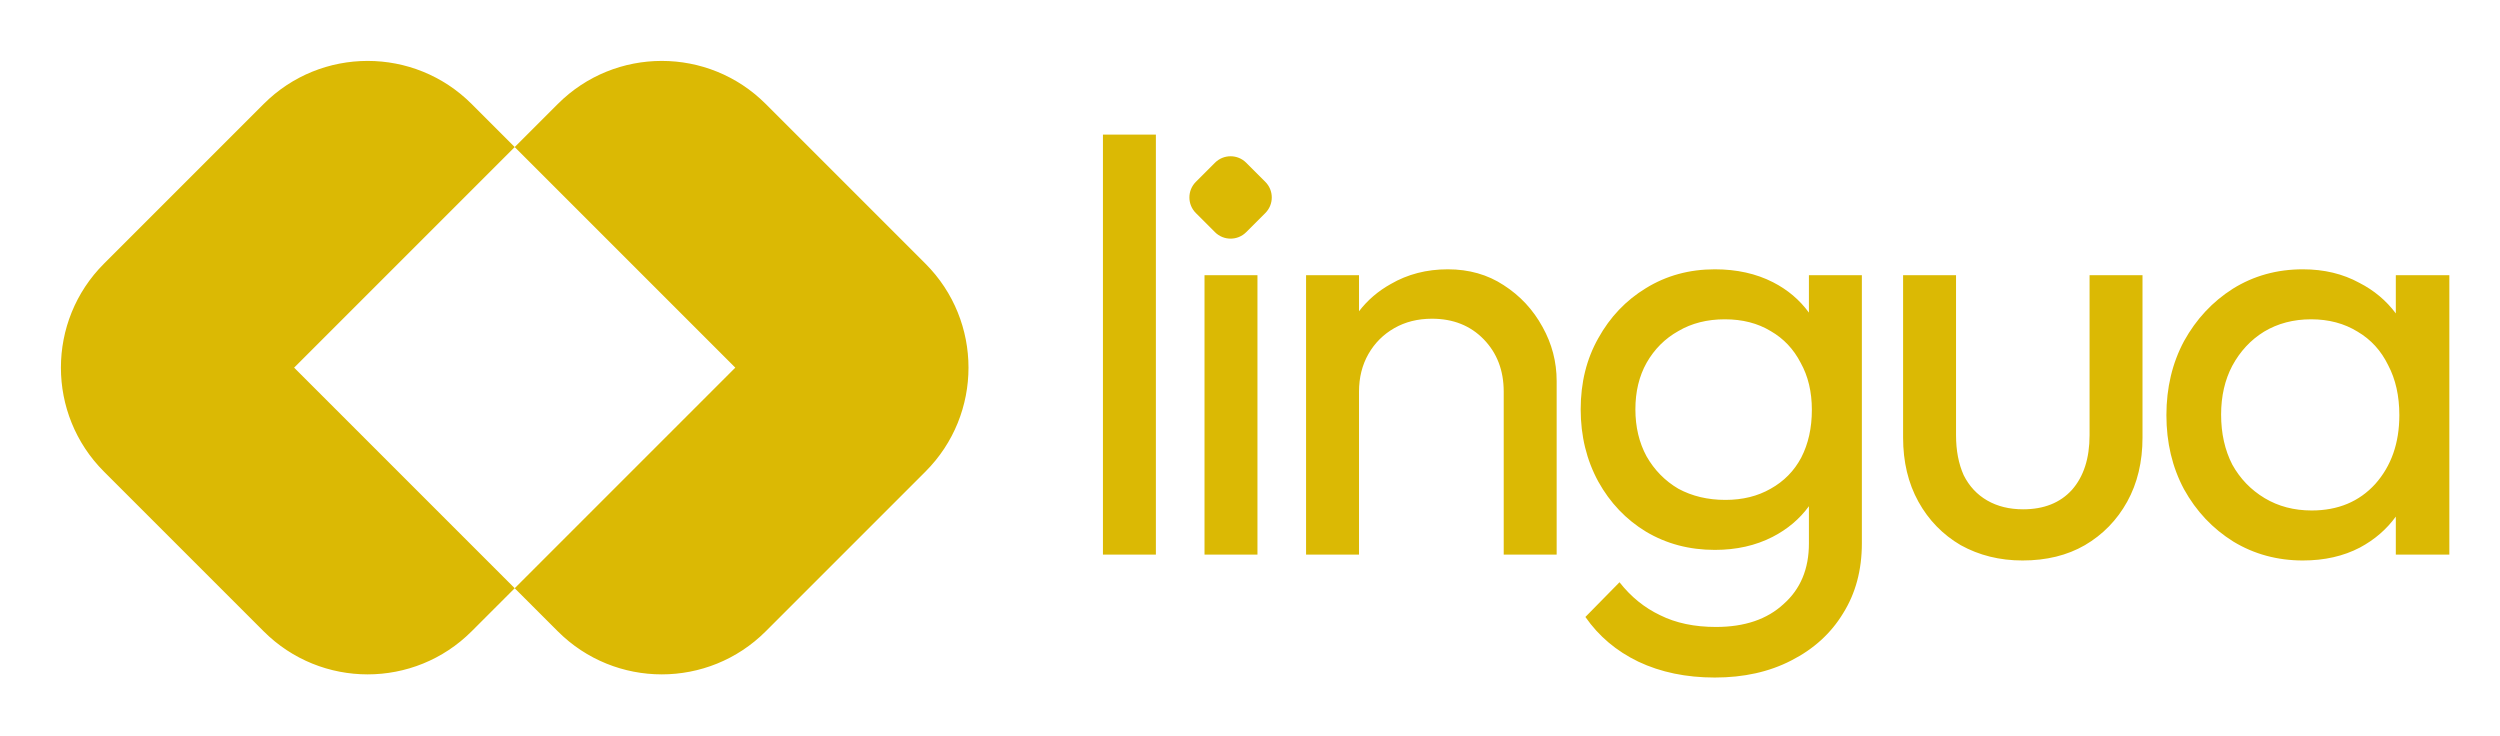
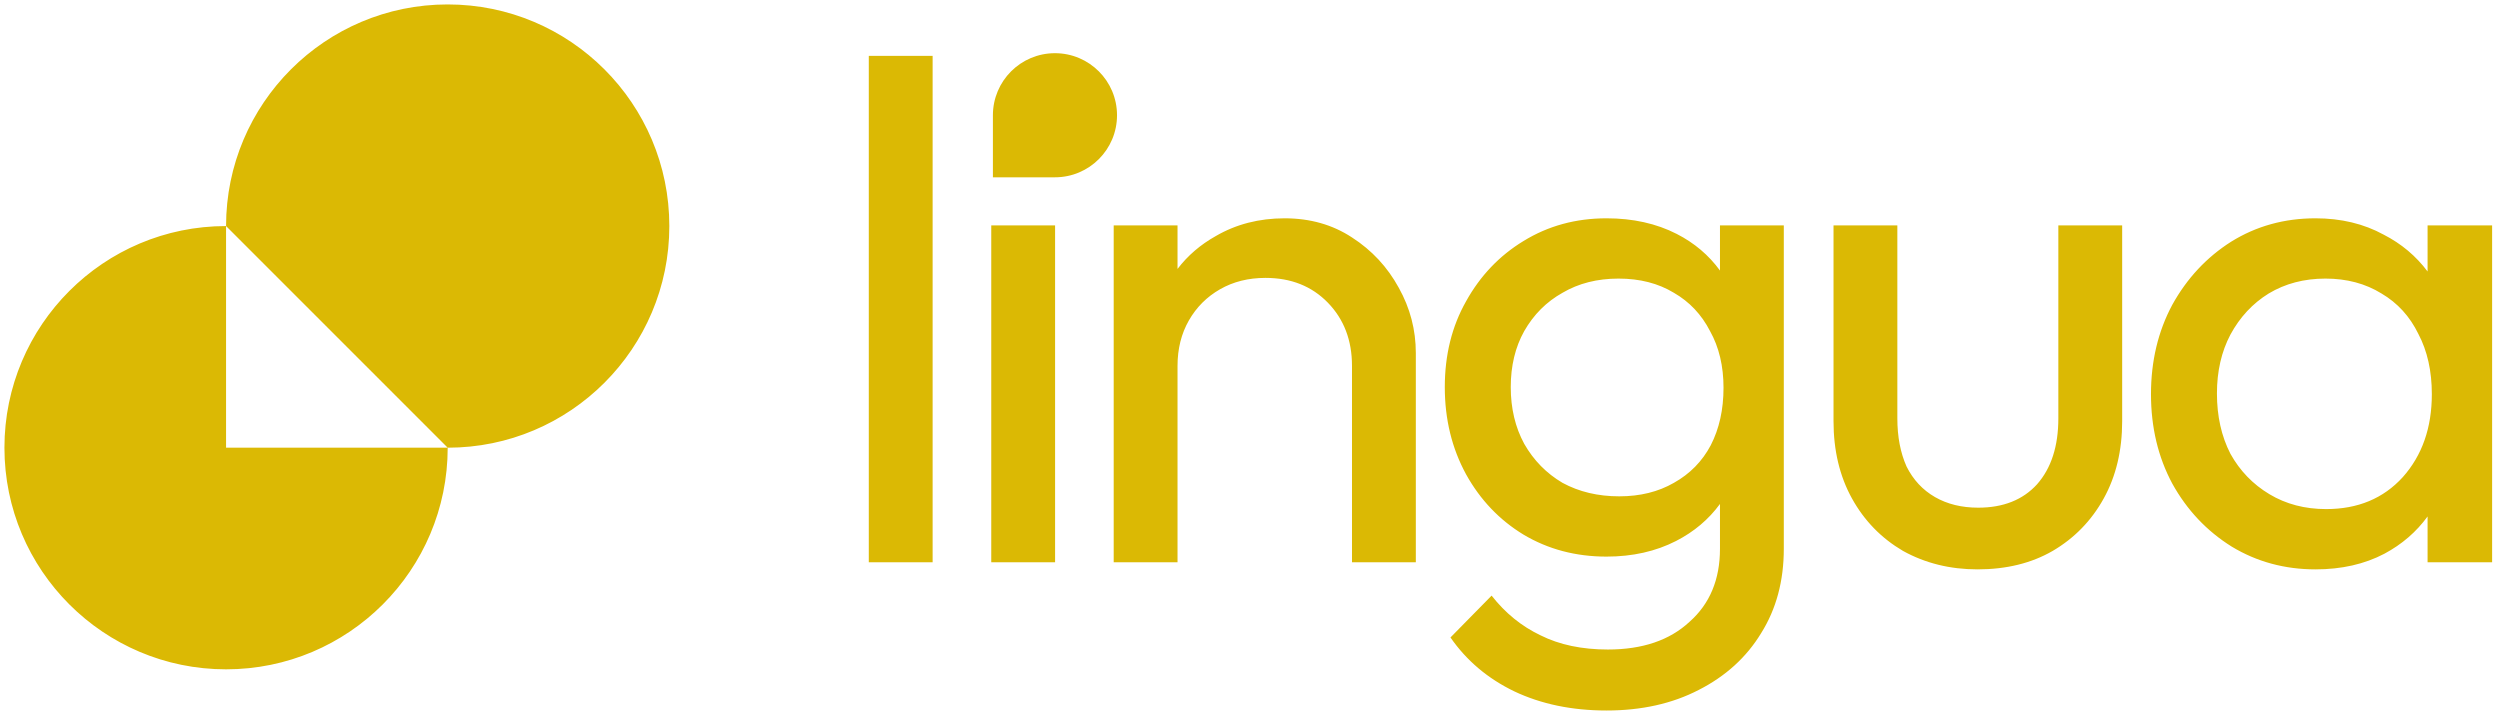
- <svg xmlns="http://www.w3.org/2000/svg" width="340" height="100" viewBox="0 0 340 100" fill="none">
-   <path fill-rule="evenodd" clip-rule="evenodd" d="M14.142 35.858L35.858 14.142C43.668 6.332 56.332 6.332 64.142 14.142L70 20L40 50L70 80L64.142 85.858C56.332 93.668 43.668 93.668 35.858 85.858L14.142 64.142C6.332 56.332 6.332 43.668 14.142 35.858ZM125.858 64.142L104.142 85.858C96.332 93.668 83.668 93.668 75.858 85.858L70 80L100 50L70 20L75.858 14.142C83.668 6.332 96.332 6.332 104.142 14.142L125.858 35.858C133.668 43.668 133.668 56.332 125.858 64.142ZM150 18.305V75.425H157.2V18.305H150ZM163.814 37.425V75.425H171.014V37.425H163.814ZM204.505 53.266V75.425H211.705V51.825C211.705 49.212 211.065 46.759 209.785 44.465C208.505 42.119 206.745 40.225 204.505 38.785C202.318 37.346 199.785 36.626 196.905 36.626C194.025 36.626 191.438 37.292 189.145 38.626C187.418 39.59 185.978 40.826 184.825 42.335V37.425H177.625V75.425H184.825V53.266C184.825 51.346 185.252 49.639 186.105 48.145C186.958 46.652 188.132 45.479 189.625 44.626C191.118 43.772 192.825 43.346 194.745 43.346C197.625 43.346 199.972 44.279 201.785 46.145C203.598 48.012 204.505 50.386 204.505 53.266ZM222.813 89.986C225.853 91.425 229.32 92.145 233.213 92.145C237.16 92.145 240.626 91.372 243.613 89.826C246.653 88.279 249 86.145 250.653 83.425C252.36 80.706 253.213 77.532 253.213 73.906V37.425H246.013V42.516C244.747 40.779 243.12 39.402 241.133 38.386C238.84 37.212 236.2 36.626 233.213 36.626C229.747 36.626 226.626 37.479 223.853 39.185C221.133 40.839 218.973 43.105 217.373 45.986C215.773 48.812 214.973 52.039 214.973 55.666C214.973 59.292 215.773 62.572 217.373 65.505C218.973 68.385 221.133 70.652 223.853 72.305C226.626 73.959 229.747 74.785 233.213 74.785C236.146 74.785 238.76 74.199 241.053 73.025C243.082 71.987 244.736 70.594 246.013 68.846V73.906C246.013 77.372 244.867 80.119 242.573 82.145C240.333 84.225 237.267 85.266 233.373 85.266C230.44 85.266 227.907 84.732 225.773 83.665C223.64 82.652 221.8 81.159 220.253 79.186L215.613 83.906C217.426 86.519 219.827 88.546 222.813 89.986ZM240.813 66.466C239.053 67.479 237 67.986 234.653 67.986C232.253 67.986 230.12 67.479 228.253 66.466C226.44 65.399 225 63.932 223.933 62.066C222.92 60.199 222.413 58.066 222.413 55.666C222.413 53.266 222.92 51.159 223.933 49.346C225 47.479 226.44 46.039 228.253 45.026C230.066 43.959 232.173 43.425 234.573 43.425C236.973 43.425 239.053 43.959 240.813 45.026C242.573 46.039 243.933 47.479 244.893 49.346C245.907 51.159 246.413 53.292 246.413 55.745C246.413 58.199 245.933 60.359 244.973 62.225C244.013 64.039 242.626 65.452 240.813 66.466ZM266.661 74.145C269.168 75.532 271.968 76.225 275.061 76.225C278.315 76.225 281.141 75.532 283.541 74.145C285.995 72.706 287.915 70.732 289.301 68.225C290.688 65.719 291.381 62.812 291.381 59.505V37.425H284.181V59.185C284.181 62.332 283.381 64.812 281.781 66.626C280.181 68.385 277.968 69.266 275.141 69.266C273.275 69.266 271.648 68.865 270.261 68.066C268.875 67.266 267.808 66.119 267.061 64.626C266.368 63.079 266.021 61.266 266.021 59.185V37.425H258.821V59.505C258.821 62.812 259.515 65.719 260.901 68.225C262.288 70.732 264.208 72.706 266.661 74.145ZM303.751 73.665C306.578 75.372 309.725 76.225 313.191 76.225C316.125 76.225 318.711 75.639 320.951 74.466C322.938 73.403 324.565 71.999 325.831 70.256V75.425H333.111V37.425H325.831V42.623C324.522 40.873 322.868 39.487 320.871 38.465C318.631 37.239 316.071 36.626 313.191 36.626C309.671 36.626 306.498 37.505 303.671 39.266C300.898 41.026 298.685 43.399 297.031 46.386C295.431 49.372 294.631 52.732 294.631 56.465C294.631 60.199 295.431 63.559 297.031 66.546C298.685 69.532 300.925 71.906 303.751 73.665ZM323.031 65.826C320.845 68.225 317.965 69.425 314.391 69.425C311.991 69.425 309.858 68.865 307.991 67.746C306.125 66.626 304.658 65.106 303.591 63.185C302.578 61.212 302.071 58.946 302.071 56.386C302.071 53.879 302.578 51.666 303.591 49.745C304.658 47.772 306.098 46.225 307.911 45.105C309.778 43.986 311.911 43.425 314.311 43.425C316.711 43.425 318.818 43.986 320.631 45.105C322.445 46.172 323.831 47.692 324.791 49.666C325.805 51.586 326.311 53.852 326.311 56.465C326.311 60.252 325.218 63.372 323.031 65.826ZM169.481 22.131C168.31 20.959 166.41 20.959 165.238 22.131L162.637 24.732C161.465 25.904 161.465 27.803 162.637 28.975L165.238 31.576C166.41 32.748 168.31 32.748 169.481 31.576L172.083 28.975C173.254 27.803 173.254 25.904 172.083 24.732L169.481 22.131Z" fill="#DBB904" style="fill:#DBB904;fill:color(display-p3 0.858 0.725 0.014);fill-opacity:1;" />
+ <svg xmlns="http://www.w3.org/2000/svg" width="282" height="81" viewBox="0 0 282 81" fill="none">
+   <path fill-rule="evenodd" clip-rule="evenodd" d="M25.5 25.5L25.5 50.5L50.5 50.5C50.5 64.307 39.307 75.5 25.5 75.5C11.693 75.5 0.5 64.307 0.5 50.5C0.5 36.693 11.693 25.5 25.5 25.5L25.5 25.5ZM25.5 25.5C25.5 11.693 36.693 0.5 50.5 0.5C64.307 0.5 75.5 11.693 75.5 25.5C75.5 39.307 64.307 50.5 50.5 50.5H50.5V50.5L25.5 25.5ZM98 6.305V63.425H105.2V6.305H98ZM111.814 25.425V63.425H119.014V25.425H111.814ZM152.505 41.266V63.425H159.705V39.825C159.705 37.212 159.065 34.759 157.785 32.465C156.505 30.119 154.745 28.226 152.505 26.785C150.318 25.346 147.785 24.625 144.905 24.625C142.025 24.625 139.438 25.292 137.145 26.625C135.418 27.59 133.978 28.826 132.825 30.335V25.425H125.625V63.425H132.825V41.266C132.825 39.346 133.252 37.639 134.105 36.145C134.958 34.652 136.132 33.479 137.625 32.626C139.118 31.772 140.825 31.346 142.745 31.346C145.625 31.346 147.972 32.279 149.785 34.145C151.598 36.012 152.505 38.386 152.505 41.266ZM170.813 77.986C173.853 79.425 177.32 80.145 181.213 80.145C185.16 80.145 188.626 79.372 191.613 77.826C194.653 76.279 197 74.145 198.653 71.425C200.36 68.706 201.213 65.532 201.213 61.906V25.425H194.013V30.516C192.747 28.779 191.12 27.402 189.133 26.386C186.84 25.212 184.2 24.625 181.213 24.625C177.746 24.625 174.626 25.479 171.853 27.186C169.133 28.839 166.973 31.105 165.373 33.986C163.773 36.812 162.973 40.039 162.973 43.666C162.973 47.292 163.773 50.572 165.373 53.505C166.973 56.386 169.133 58.652 171.853 60.306C174.626 61.959 177.746 62.785 181.213 62.785C184.146 62.785 186.76 62.199 189.053 61.026C191.082 59.987 192.736 58.594 194.013 56.846V61.906C194.013 65.372 192.866 68.119 190.573 70.145C188.333 72.225 185.266 73.266 181.373 73.266C178.44 73.266 175.906 72.732 173.773 71.665C171.64 70.652 169.8 69.159 168.253 67.186L163.613 71.906C165.426 74.519 167.826 76.546 170.813 77.986ZM188.813 54.465C187.053 55.479 185 55.986 182.653 55.986C180.253 55.986 178.12 55.479 176.253 54.465C174.44 53.399 173 51.932 171.933 50.066C170.92 48.199 170.413 46.066 170.413 43.666C170.413 41.266 170.92 39.159 171.933 37.346C173 35.479 174.44 34.039 176.253 33.026C178.066 31.959 180.173 31.425 182.573 31.425C184.973 31.425 187.053 31.959 188.813 33.026C190.573 34.039 191.933 35.479 192.893 37.346C193.906 39.159 194.413 41.292 194.413 43.745C194.413 46.199 193.933 48.359 192.973 50.225C192.013 52.039 190.626 53.452 188.813 54.465ZM214.661 62.145C217.168 63.532 219.968 64.225 223.061 64.225C226.315 64.225 229.141 63.532 231.541 62.145C233.995 60.706 235.915 58.732 237.301 56.225C238.688 53.719 239.381 50.812 239.381 47.505V25.425H232.181V47.185C232.181 50.332 231.381 52.812 229.781 54.626C228.181 56.386 225.968 57.266 223.141 57.266C221.275 57.266 219.648 56.865 218.261 56.066C216.875 55.266 215.808 54.119 215.061 52.626C214.368 51.079 214.021 49.266 214.021 47.185V25.425H206.821V47.505C206.821 50.812 207.515 53.719 208.901 56.225C210.288 58.732 212.208 60.706 214.661 62.145ZM251.751 61.666C254.578 63.372 257.725 64.225 261.191 64.225C264.125 64.225 266.711 63.639 268.951 62.465C270.938 61.403 272.565 59.999 273.831 58.256V63.425H281.111V25.425H273.831V30.623C272.522 28.873 270.868 27.487 268.871 26.465C266.631 25.239 264.071 24.625 261.191 24.625C257.671 24.625 254.498 25.506 251.671 27.265C248.898 29.026 246.685 31.399 245.031 34.386C243.431 37.372 242.631 40.732 242.631 44.465C242.631 48.199 243.431 51.559 245.031 54.545C246.685 57.532 248.925 59.906 251.751 61.666ZM271.031 53.825C268.845 56.225 265.965 57.425 262.391 57.425C259.991 57.425 257.858 56.865 255.991 55.745C254.125 54.626 252.658 53.105 251.591 51.185C250.578 49.212 250.071 46.946 250.071 44.386C250.071 41.879 250.578 39.666 251.591 37.745C252.658 35.772 254.098 34.225 255.911 33.105C257.778 31.985 259.911 31.425 262.311 31.425C264.711 31.425 266.818 31.985 268.631 33.105C270.445 34.172 271.831 35.692 272.791 37.666C273.805 39.586 274.311 41.852 274.311 44.465C274.311 48.252 273.218 51.372 271.031 53.825ZM119 6C115.134 6 112 9.134 112 13V20H119C122.866 20 126 16.866 126 13C126 9.134 122.866 6 119 6Z" fill="#DBB904" style="fill:#DBB904;fill:color(display-p3 0.858 0.725 0.014);fill-opacity:1;" />
</svg>
